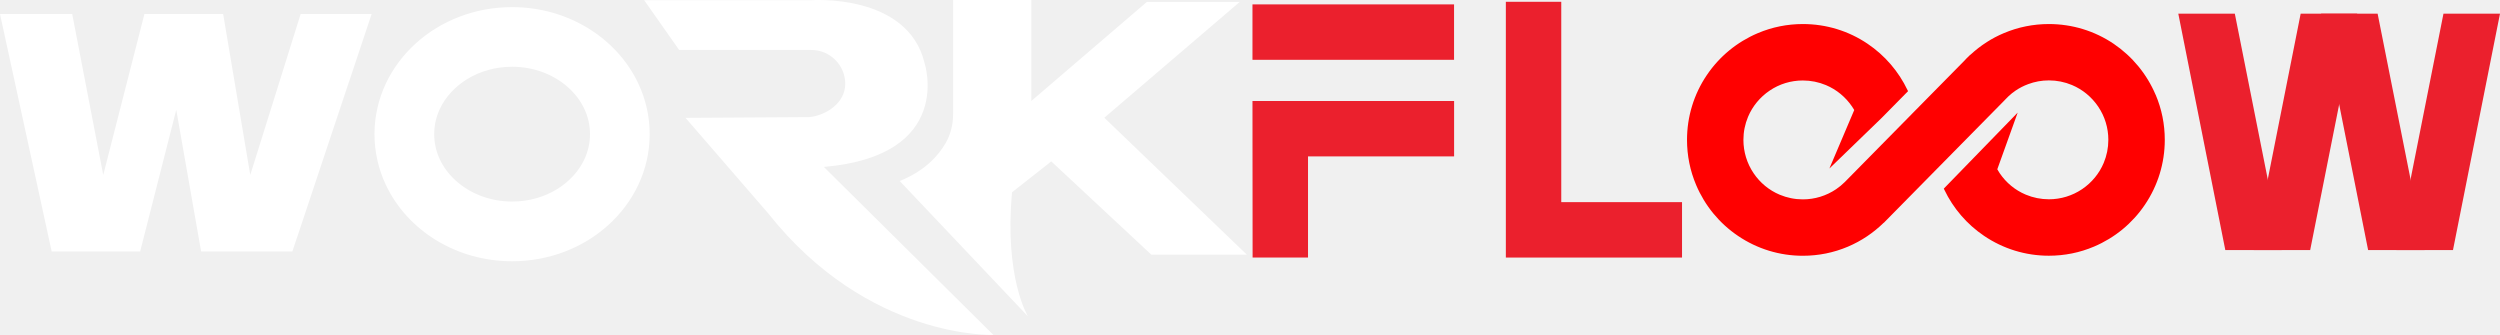
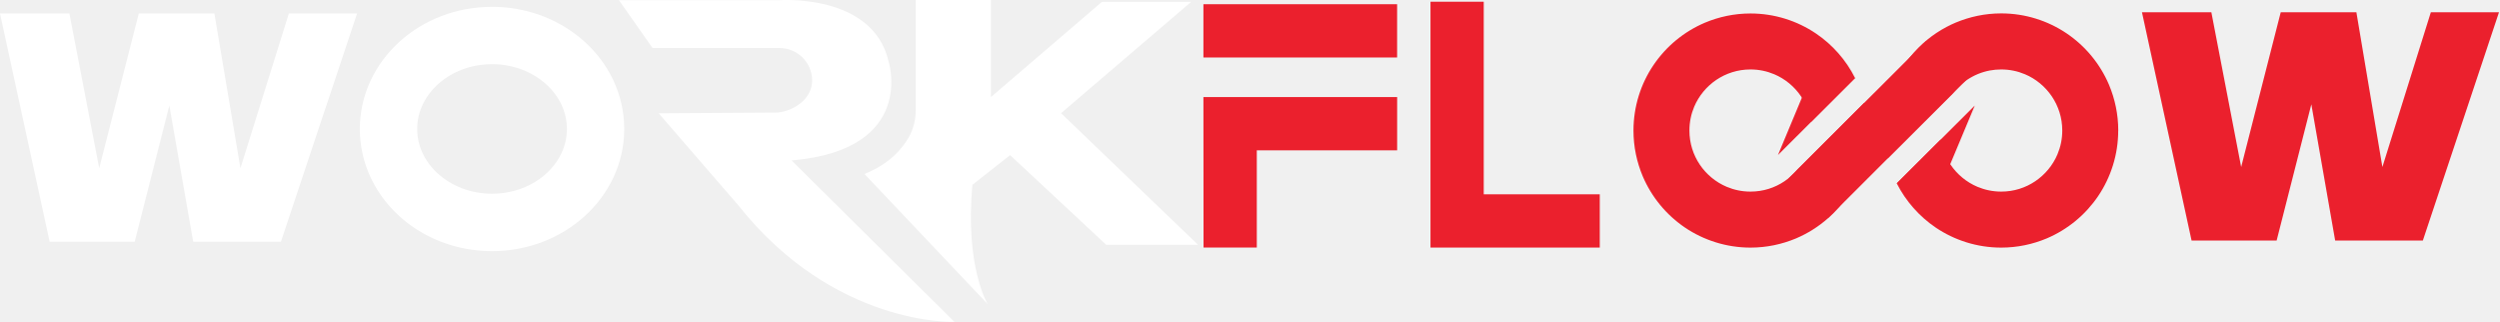
- <svg xmlns="http://www.w3.org/2000/svg" viewBox="0 0 586.48 78.56">
+ <svg xmlns="http://www.w3.org/2000/svg" id="Layer_1" version="1.1" viewBox="0 0 610.14 78.56">
  <g>
-     <g>
-       <rect fill="#eb202d" x="293.82" y="1.03" width="47.29" height="13" />
-       <polygon fill="#eb202d" points="293.85 60.42 306.85 60.42 306.85 36.69 341.12 36.69 341.12 23.69 293.82 23.69 293.85 60.42" />
-     </g>
-     <polygon fill="#eb202d" points="366.26 47.42 366.26 .42 353.26 .42 353.26 60.42 359.76 60.42 366.26 60.42 394.59 60.42 394.59 47.42 366.26 47.42" />
-     <g>
-       <polygon fill="#eb202d" points="535.29 58.66 522.04 58.66 511.01 3.2 524.27 3.2 532 42.07 532 42.08 535.29 58.66" />
-       <polygon fill="#eb202d" points="552.98 3.2 548.75 24.49 541.95 58.66 528.7 58.66 532 42.08 532 42.07 539.72 3.2 552.98 3.2" />
-       <polygon fill="#eb202d" points="586.48 3.2 575.45 58.66 562.2 58.66 565.5 42.08 565.5 42.07 573.22 3.2 586.48 3.2" />
-       <polygon fill="#eb202d" points="568.79 58.66 555.54 58.66 548.75 24.49 544.51 3.2 557.77 3.2 565.5 42.07 565.5 42.08 568.79 58.66" />
-     </g>
-     <polygon fill="#ffffff" points="16.94 3.29 24.22 41.05 33.88 3.29 52.35 3.29 58.71 41.05 70.53 3.29 87.18 3.29 68.59 58.99 47.18 58.99 41.35 25.76 32.88 58.99 12.12 58.99 0 3.29 16.94 3.29" />
-     <path fill="#ffffff" d="M151.12.05h39.12s22.68-1.71,26.65,14.71c0,0,7.18,21.74-23.62,24.4l39.76,39.4s-29.32,1.15-52.81-28.5l-19.4-22.41,29.1-.18c4.01-.44,8.37-3.39,8.37-7.79h0c0-4.4-3.57-7.96-7.96-7.96h-31.01L151.12.05Z" />
-     <path fill="#ffffff" d="M223.59,0v26.79c0,2.37-.56,4.71-1.74,6.76-1.66,2.88-4.83,6.54-10.79,8.91l30.09,31.76s-5.58-9-3.73-29.12l9.2-7.24,23.47,21.88h22.41l-33.44-32.12L290.82.46h-21.79l-27.09,23.23V0h-18.35Z" />
-     <path fill="#ffffff" d="M149.76,19.63c-2.55-5.43-6.72-9.91-11.85-13.04-5.13-3.13-11.26-4.92-17.78-4.92-8.69,0-16.68,3.17-22.56,8.48-2.94,2.66-5.37,5.86-7.07,9.48-1.7,3.61-2.65,7.65-2.65,11.85,0,4.2.95,8.24,2.65,11.85,2.55,5.43,6.72,9.91,11.85,13.04,5.13,3.13,11.26,4.92,17.78,4.92,8.69,0,16.68-3.17,22.56-8.48,2.94-2.66,5.37-5.86,7.07-9.48,1.7-3.61,2.65-7.65,2.65-11.85,0-4.2-.95-8.24-2.65-11.85ZM137.09,37.38c-1.29,2.76-3.53,5.24-6.46,7.03-2.94,1.79-6.54,2.87-10.49,2.87-5.27,0-9.92-1.93-13.19-4.88-1.63-1.47-2.91-3.18-3.77-5.02-.86-1.84-1.32-3.81-1.32-5.91,0-2.1.46-4.06,1.32-5.91,1.29-2.76,3.53-5.24,6.46-7.03,2.94-1.79,6.54-2.87,10.49-2.87,5.27,0,9.92,1.93,13.19,4.88,1.63,1.47,2.91,3.18,3.77,5.02.86,1.84,1.32,3.81,1.32,5.91,0,2.1-.46,4.06-1.32,5.91Z" />
+     <rect x="293.82" y="1.03" width="47.29" height="13" fill="#eb202d" />
+     <polygon points="293.85 60.42 306.85 60.42 306.85 36.69 341.12 36.69 341.12 23.69 293.82 23.69 293.85 60.42" fill="#eb202d" />
  </g>
-   <path fill="red" d="M505.69,22.24c-2.06-4.86-5.46-8.99-9.83-11.96-4.5-3.04-9.75-4.64-15.21-4.64-3.67,0-7.23.72-10.58,2.14-1.38.58-2.72,1.28-3.96,2.08-1.39.88-2.69,1.9-3.89,3.01l-.02-.02-.31.31c-.39.36-.75.73-1.08,1.1l-12.06,12.23-.12.12-.24.25-15.63,15.86c-.62.62-1.31,1.18-2.03,1.67-2.3,1.55-5,2.38-7.79,2.38-1.89,0-3.71-.37-5.43-1.09-2.5-1.05-4.62-2.8-6.14-5.06-1.55-2.3-2.37-4.99-2.38-7.79,0-1.89.37-3.71,1.09-5.43,1.05-2.49,2.8-4.61,5.06-6.14,2.3-1.56,5-2.38,7.79-2.38,1.88,0,3.71.37,5.43,1.09,2.49,1.05,4.61,2.8,6.14,5.06.17.25.33.52.49.78l-5.83,13.72,12.29-11.89,6.16-6.25-.12-.25c-2.09-4.38-5.32-8.14-9.35-10.86-4.49-3.04-9.74-4.64-15.2-4.64-3.67,0-7.23.72-10.58,2.14-4.86,2.06-9,5.46-11.95,9.83-3.04,4.49-4.65,9.75-4.65,15.21,0,3.67.72,7.23,2.14,10.58,2.06,4.86,5.46,9,9.84,11.95,4.49,3.04,9.74,4.65,15.18,4.65h.02c3.67,0,7.24-.72,10.58-2.14,3.15-1.34,5.97-3.24,8.39-5.61l.02.02.26-.27,12.14-12.32h0s15.87-16.1,15.87-16.1l.07-.08c.28-.31.57-.6.88-.89.53-.5,1.1-.96,1.71-1.37.92-.62,1.9-1.12,2.93-1.5,1.54-.58,3.17-.88,4.86-.88,1.89,0,3.71.37,5.43,1.09,2.49,1.05,4.61,2.8,6.14,5.06,1.56,2.3,2.38,5,2.38,7.79,0,1.89-.37,3.71-1.09,5.43-1.05,2.49-2.8,4.61-5.06,6.14-2.3,1.55-5,2.38-7.79,2.38-1.88,0-3.71-.37-5.43-1.09-2.5-1.05-4.62-2.8-6.14-5.06-.19-.29-.37-.58-.54-.89l4.78-13.29-17.33,17.83.12.25c2.09,4.38,5.32,8.13,9.34,10.84,4.5,3.04,9.74,4.65,15.18,4.65h.02c3.67,0,7.24-.72,10.58-2.14,4.86-2.06,9-5.46,11.95-9.84,3.04-4.5,4.65-9.76,4.65-15.2,0-3.67-.72-7.23-2.14-10.58Z" />
+   <polygon points="362.26 47.42 362.26 .42 349.26 .42 349.26 60.42 355.76 60.42 362.26 60.42 390.59 60.42 390.59 47.42 362.26 47.42" fill="#eb202d" />
+   <polygon points="16.94 3.29 24.22 41.05 33.88 3.29 52.35 3.29 58.71 41.05 70.53 3.29 87.18 3.29 68.59 58.99 47.18 58.99 41.35 25.76 32.88 58.99 12.12 58.99 0 3.29 16.94 3.29" fill="#fff" />
+   <polygon points="539.91 2.99 547.19 40.76 556.85 2.99 575.32 2.99 581.67 40.76 593.5 2.99 610.14 2.99 591.55 58.7 570.14 58.7 564.32 25.46 555.85 58.7 535.08 58.7 522.97 2.99 539.91 2.99" fill="#eb202d" />
+   <path d="M151.12.05h39.12s22.68-1.71,26.65,14.71c0,0,7.18,21.74-23.62,24.4l39.76,39.4s-29.32,1.15-52.81-28.5l-19.4-22.41,29.1-.18c4.01-.44,8.37-3.39,8.37-7.79h0c0-4.4-3.57-7.96-7.96-7.96h-31.01L151.12.05Z" fill="#fff" />
+   <path d="M223.59,0v26.79c0,2.37-.56,4.71-1.74,6.76-1.66,2.88-4.83,6.54-10.79,8.91l30.09,31.76s-5.58-9-3.73-29.12l9.2-7.24,23.47,21.88h22.41l-33.44-32.12L290.82.46h-21.79l-27.09,23.23V0h-18.35Z" fill="#fff" />
+   <path d="M149.76,19.63c-2.55-5.43-6.72-9.91-11.85-13.04s-11.26-4.92-17.78-4.92c-8.69,0-16.68,3.17-22.56,8.48-2.94,2.66-5.37,5.86-7.07,9.48-1.7,3.61-2.65,7.65-2.65,11.85s.95,8.24,2.65,11.85c2.55,5.43,6.72,9.91,11.85,13.04s11.26,4.92,17.78,4.92c8.69,0,16.68-3.17,22.56-8.48,2.94-2.66,5.37-5.86,7.07-9.48,1.7-3.61,2.65-7.65,2.65-11.85s-.95-8.24-2.65-11.85ZM137.09,37.38c-1.29,2.76-3.53,5.24-6.46,7.03-2.94,1.79-6.54,2.87-10.49,2.87-5.27,0-9.92-1.93-13.19-4.88-1.63-1.47-2.91-3.18-3.77-5.02-.86-1.84-1.32-3.81-1.32-5.91s.46-4.06,1.32-5.91c1.29-2.76,3.53-5.24,6.46-7.03,2.94-1.79,6.54-2.87,10.49-2.87,5.27,0,9.92,1.93,13.19,4.88,1.63,1.47,2.91,3.18,3.77,5.02s1.32,3.81,1.32,5.91-.46,4.06-1.32,5.91Z" fill="#fff" />
+   <g>
+     <path d="M455.96,31.86v.71c-.02,1.02-.1,2.01-.23,3-.59,4.49-2.22,8.68-4.65,12.26-.65.98-1.37,1.9-2.13,2.78-.82.95-1.71,1.84-2.65,2.66-2.29,2.03-4.91,3.69-7.78,4.91-3.43,1.44-7.2,2.25-11.13,2.25-5.89,0-11.42-1.81-15.98-4.88-4.55-3.08-8.16-7.43-10.34-12.56-1.44-3.43-2.25-7.19-2.25-11.12,0-5.9,1.8-11.43,4.88-15.98,3.08-4.56,7.43-8.17,12.56-10.35,3.42-1.44,7.19-2.25,11.12-2.25,5.9,0,11.43,1.81,15.98,4.88,4.05,2.74,7.35,6.47,9.56,10.87l-10.78,10.76c-.31-2.3-1.15-4.42-2.4-6.27-1.6-2.38-3.9-4.29-6.56-5.41-1.78-.75-3.72-1.17-5.8-1.17-3.1,0-5.94.94-8.33,2.54-2.38,1.61-4.28,3.9-5.41,6.57-.75,1.78-1.16,3.72-1.16,5.8,0,3.1.93,5.94,2.54,8.33,1.61,2.38,3.9,4.28,6.56,5.4,1.78.75,3.73,1.17,5.8,1.17,3.11,0,5.95-.93,8.33-2.54.31-.2.61-.43.9-.66.1-.07.2-.15.29-.24.71-.58,1.38-1.24,1.95-1.95l.03-.03,9.49-9.47,6.77-6.76c.53,2.17.81,4.44.81,6.76h.01Z" fill="#eb202d" />
+     <path d="M517.17,31.86c0,5.89-1.81,11.42-4.88,15.97-3.08,4.56-7.43,8.17-12.56,10.35-3.43,1.44-7.19,2.25-11.13,2.25-5.89,0-11.42-1.81-15.97-4.88-4.02-2.72-7.31-6.43-9.53-10.8l10.76-10.73c.32,2.26,1.16,4.34,2.38,6.17,1.61,2.38,3.9,4.28,6.56,5.4,1.79.75,3.73,1.17,5.8,1.17,3.11,0,5.94-.93,8.33-2.54,2.38-1.61,4.29-3.9,5.41-6.56.75-1.79,1.17-3.73,1.17-5.8,0-3.11-.94-5.95-2.54-8.33-1.61-2.38-3.9-4.29-6.57-5.41-1.78-.75-3.72-1.17-5.8-1.17-.95,0-1.87.09-2.76.25-2.03.38-3.9,1.17-5.56,2.28-.2.14-.39.27-.59.42l-.03.03c-1.11.83-2.1,1.82-2.93,2.93l-.02.02-15.84,15.81c-.55-2.2-.83-4.49-.83-6.84v-.61c.02-1.01.09-2,.21-2.98.57-4.55,2.22-8.79,4.66-12.4.49-.71,1-1.41,1.54-2.07l.02-.02c2.41-2.95,5.39-5.4,8.78-7.19.72-.39,1.46-.74,2.23-1.06,3.43-1.44,7.19-2.25,11.12-2.25,5.9,0,11.43,1.81,15.98,4.88,4.56,3.08,8.17,7.43,10.35,12.56,1.44,3.43,2.25,7.2,2.25,11.13v.02Z" fill="#eb202d" />
+     <polygon points="479.98 19.63 479.69 19.91 479.66 19.94 476.73 22.87 476.71 22.89 460.86 38.7 448.94 50.61 446.29 53.26 442.15 49.11 440.77 47.72 436.63 43.58 438.89 41.33 448.38 31.86 455.15 25.1 466.46 13.81 466.48 13.79 470.32 9.95 479.98 19.63" fill="#eb202d" />
+     <polygon points="452.93 19.04 434.1 37.83 441.94 19.04 452.93 19.04" fill="#eb202d" />
+     <polygon points="463.1 44.75 482.15 25.76 474.22 44.7 463.1 44.75" fill="#eb202d" />
+   </g>
</svg>
